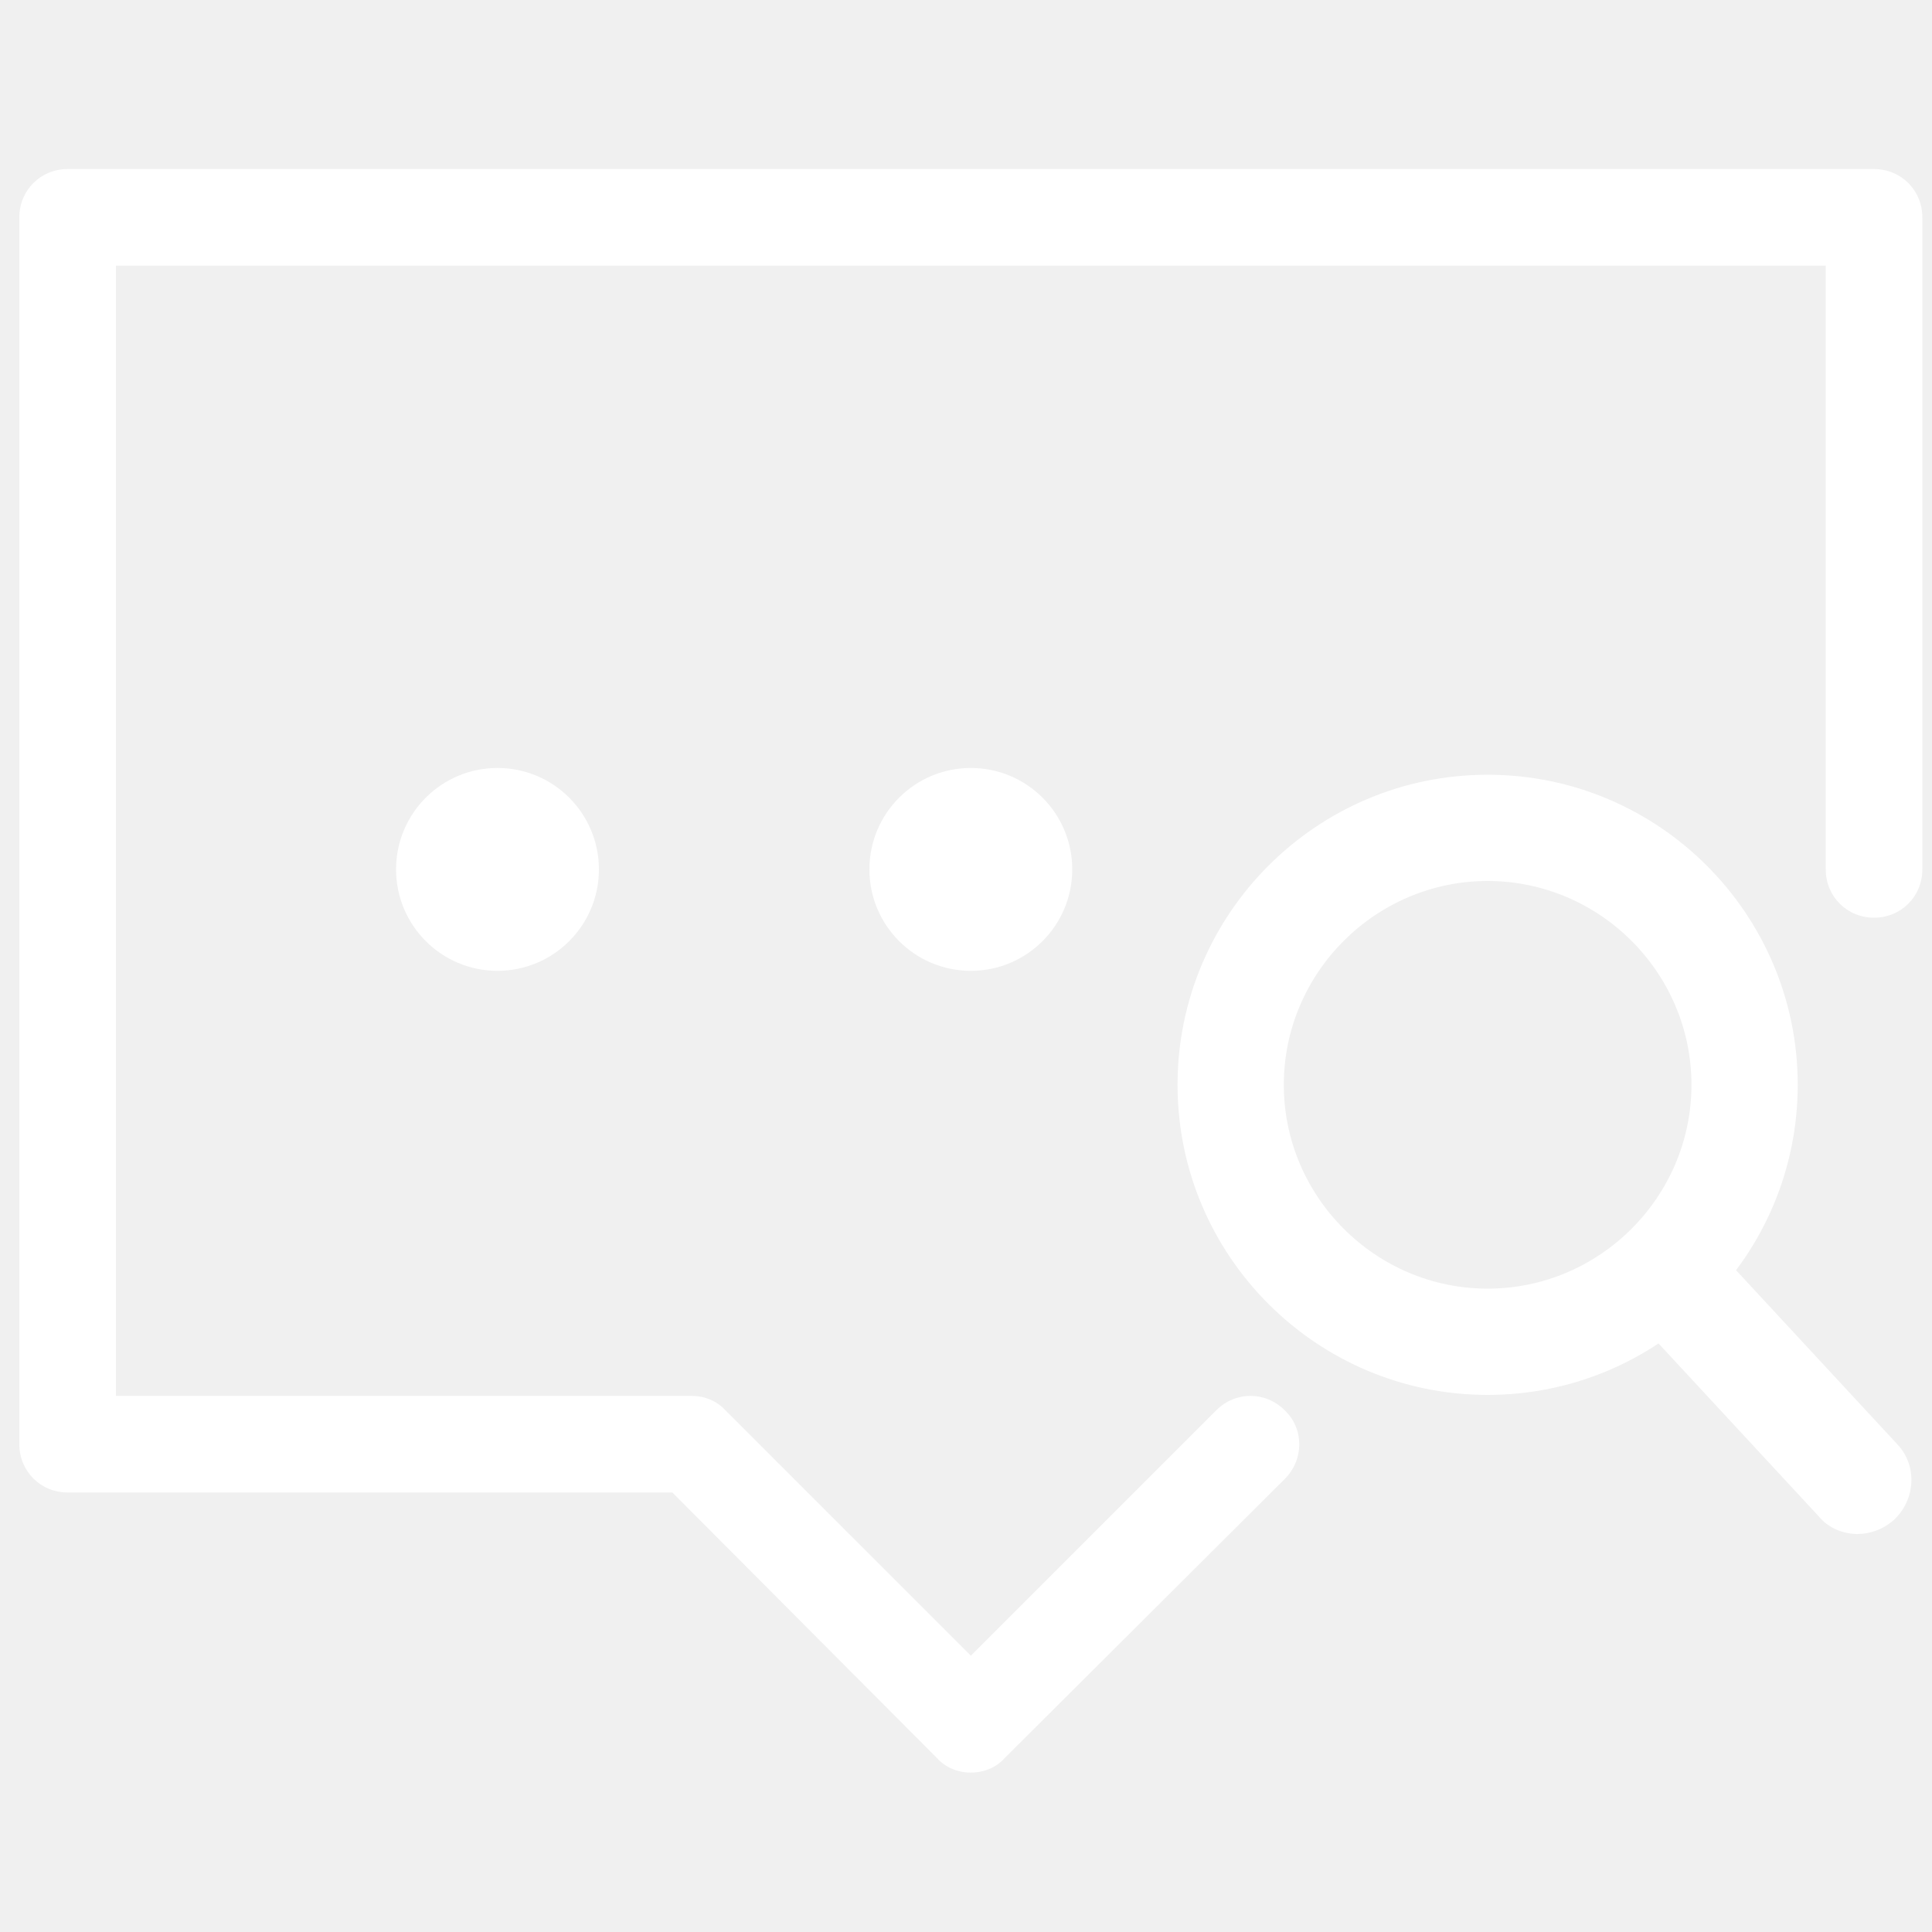
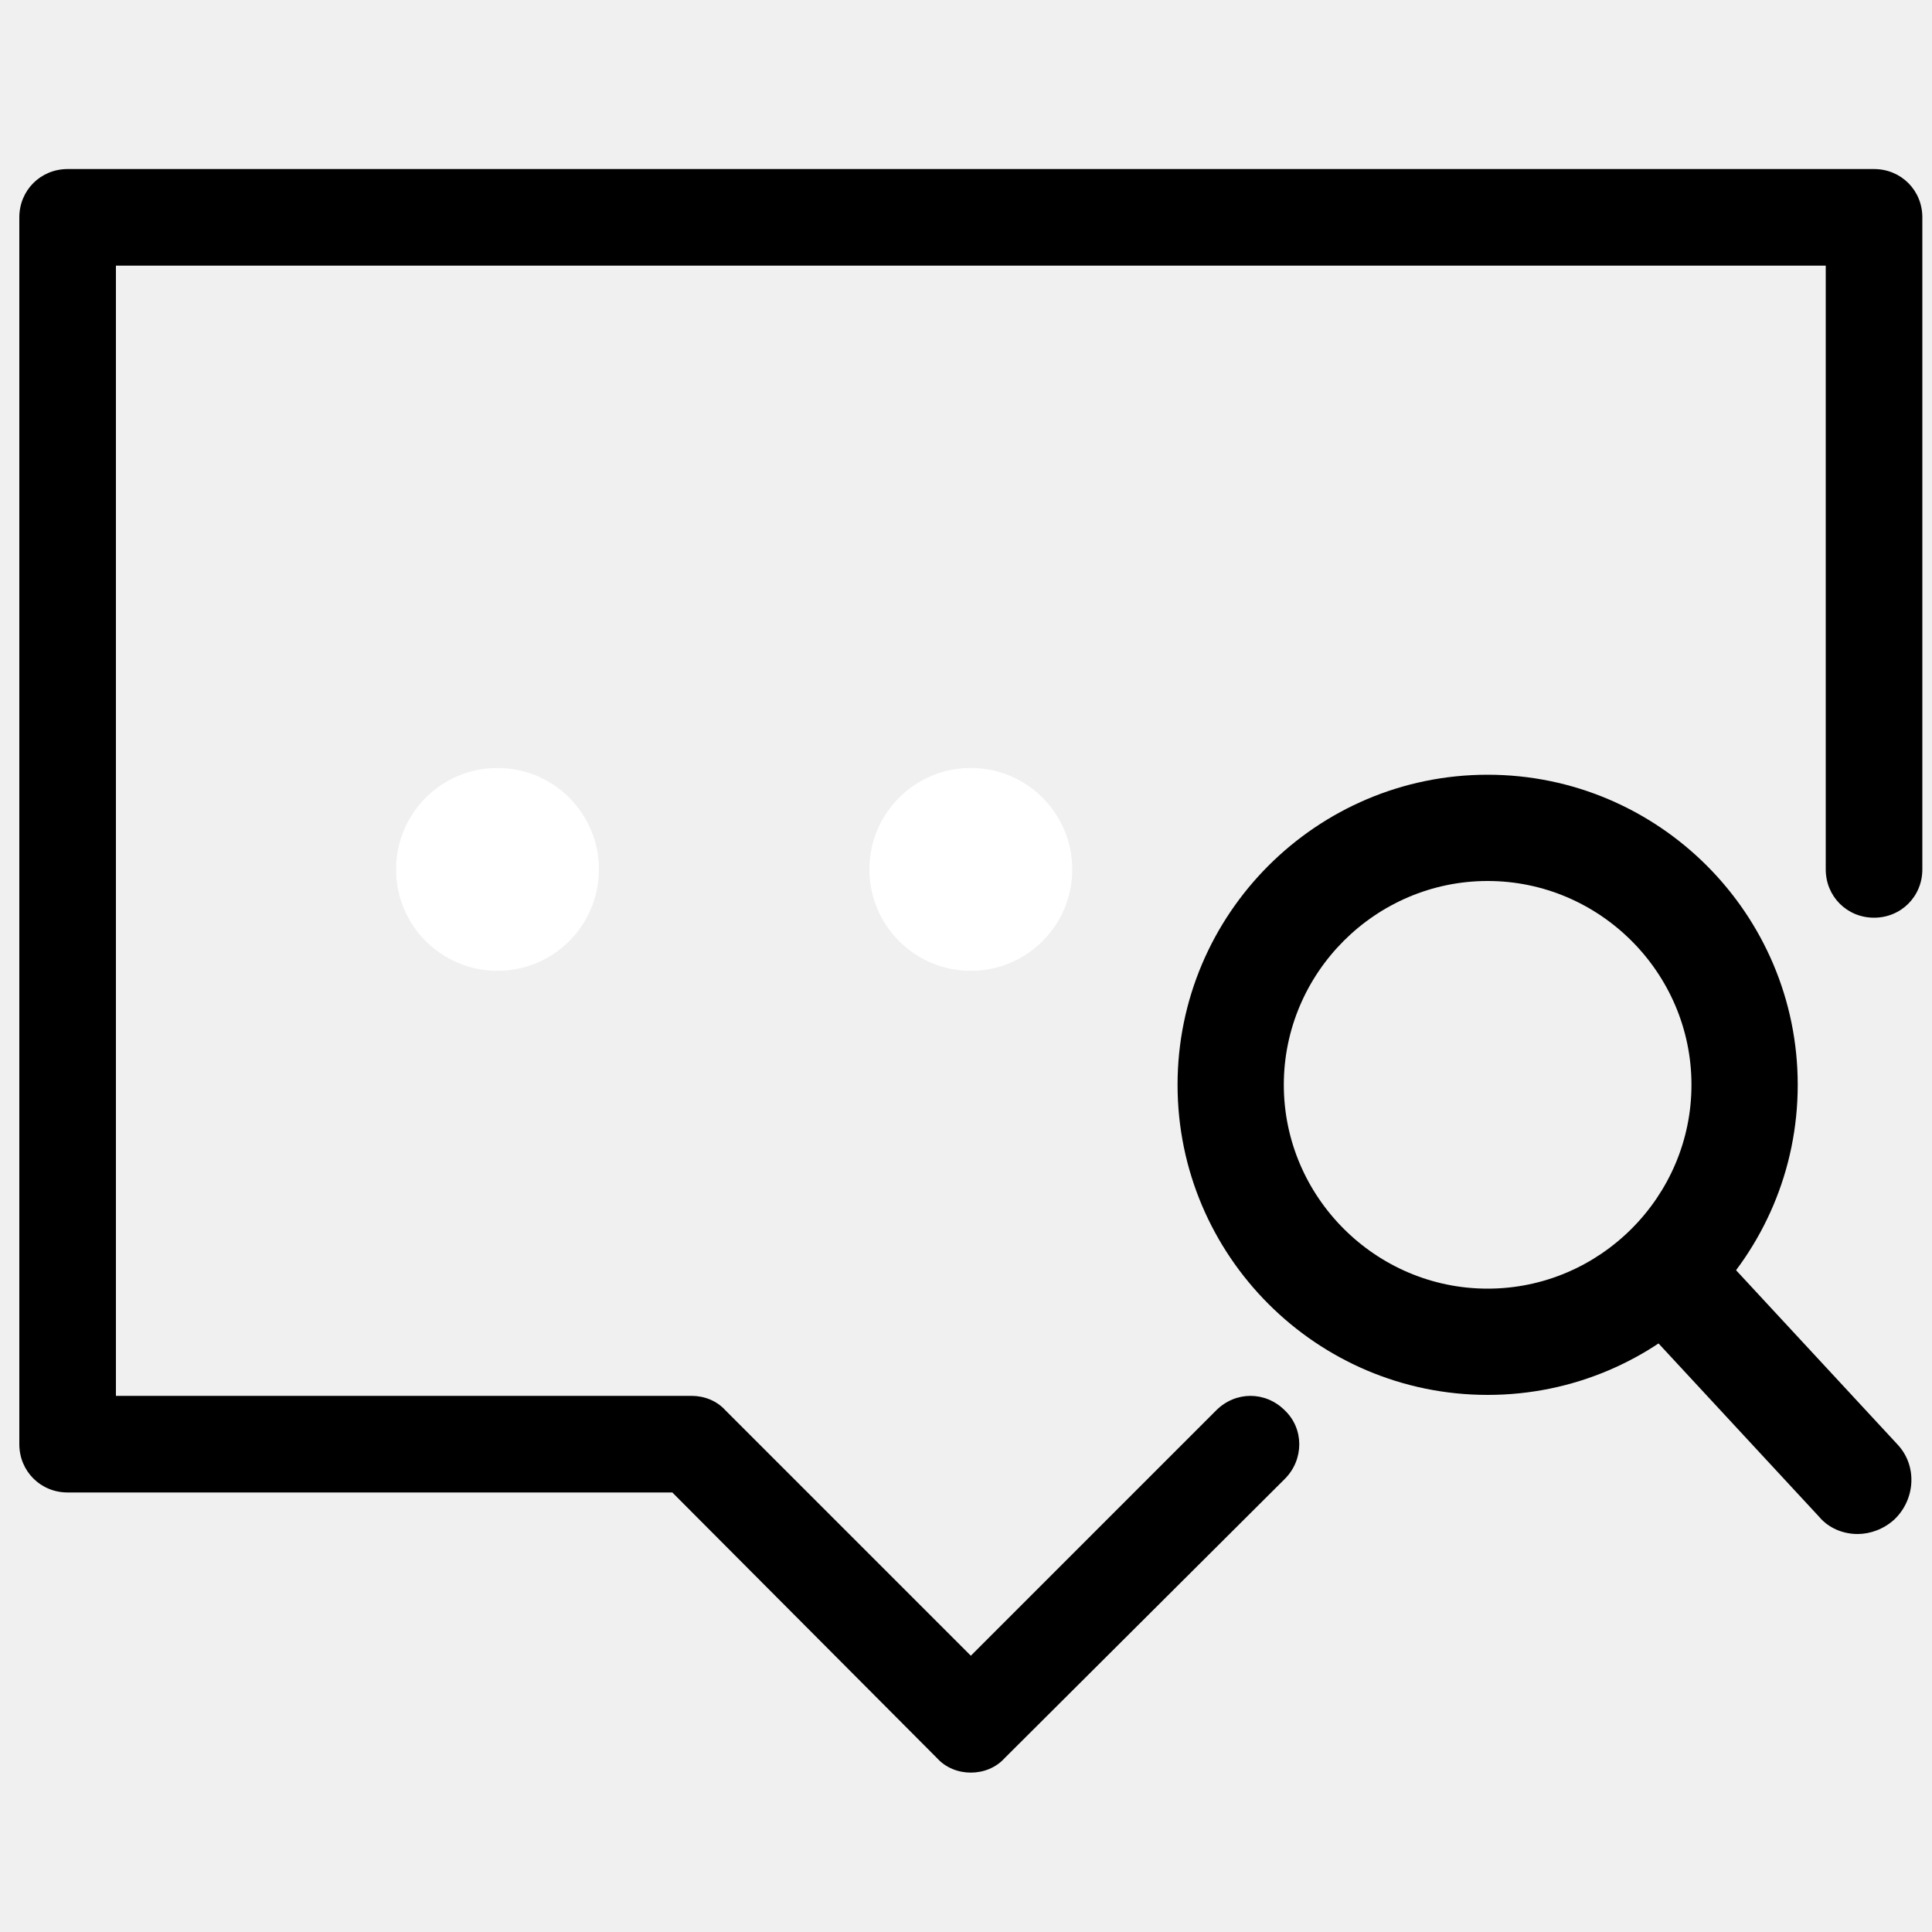
<svg xmlns="http://www.w3.org/2000/svg" t="1698946785452" class="icon" viewBox="0 0 1024 1024" version="1.1" p-id="16759" width="200" height="200">
-   <path d="M788.48 739.328c-90.624 0-164.352-73.728-164.352-164.352 0-90.624 73.728-164.352 164.352-164.352s164.352 73.728 164.352 164.352c0 90.624-73.728 164.352-164.352 164.352z m0-272.384c-59.392 0-108.032 48.64-108.032 108.032s48.64 108.032 108.032 108.032 108.032-48.64 108.032-108.032-48.64-108.032-108.032-108.032z" p-id="16760" fill="#ffffff" />
-   <path d="M984.576 813.056c-7.68 0-15.36-3.072-20.48-9.216l-96.768-104.448c-10.752-11.264-9.728-29.184 1.536-39.936 11.264-10.752 29.184-9.728 39.936 1.536l96.768 104.448c10.752 11.264 9.728 29.184-1.536 39.936-5.632 5.12-12.8 7.68-19.456 7.68zM514.56 939.52c-6.656 0-13.312-2.56-17.92-7.68l-140.288-140.8H35.84c-14.336 0-25.6-11.264-25.6-25.6v-650.24c0-14.336 11.264-25.6 25.6-25.6h957.44c14.336 0 25.6 11.264 25.6 25.6V460.8c0 14.336-11.264 25.6-25.6 25.6s-25.6-11.264-25.6-25.6V140.8H61.44v599.04h305.152c6.656 0 13.312 2.56 17.92 7.68l130.048 130.048 130.048-130.048c10.24-10.24 26.112-10.24 36.352 0 10.24 9.728 10.24 26.112 0 36.352L532.48 931.84c-4.608 5.12-11.264 7.68-17.92 7.68z" p-id="16761" fill="#ffffff" />
+   <path d="M788.48 739.328c-90.624 0-164.352-73.728-164.352-164.352 0-90.624 73.728-164.352 164.352-164.352s164.352 73.728 164.352 164.352c0 90.624-73.728 164.352-164.352 164.352z m0-272.384c-59.392 0-108.032 48.64-108.032 108.032s48.64 108.032 108.032 108.032 108.032-48.64 108.032-108.032-48.64-108.032-108.032-108.032z" p-id="16760" />
+   <path d="M984.576 813.056c-7.68 0-15.36-3.072-20.48-9.216l-96.768-104.448c-10.752-11.264-9.728-29.184 1.536-39.936 11.264-10.752 29.184-9.728 39.936 1.536l96.768 104.448c10.752 11.264 9.728 29.184-1.536 39.936-5.632 5.12-12.8 7.68-19.456 7.68zM514.56 939.52c-6.656 0-13.312-2.56-17.92-7.68l-140.288-140.8H35.84c-14.336 0-25.6-11.264-25.6-25.6v-650.24c0-14.336 11.264-25.6 25.6-25.6h957.44c14.336 0 25.6 11.264 25.6 25.6V460.8c0 14.336-11.264 25.6-25.6 25.6s-25.6-11.264-25.6-25.6V140.8H61.44v599.04h305.152c6.656 0 13.312 2.56 17.92 7.68l130.048 130.048 130.048-130.048c10.24-10.24 26.112-10.24 36.352 0 10.24 9.728 10.24 26.112 0 36.352L532.48 931.84c-4.608 5.12-11.264 7.68-17.92 7.68z" p-id="16761" />
  <path d="M263.68 460.8m-53.76 0a53.76 53.76 0 1 0 107.52 0 53.76 53.76 0 1 0-107.52 0Z" p-id="16762" fill="#ffffff" />
  <path d="M514.56 460.8m-53.76 0a53.76 53.76 0 1 0 107.52 0 53.76 53.76 0 1 0-107.52 0Z" p-id="16763" fill="#ffffff" />
</svg>
